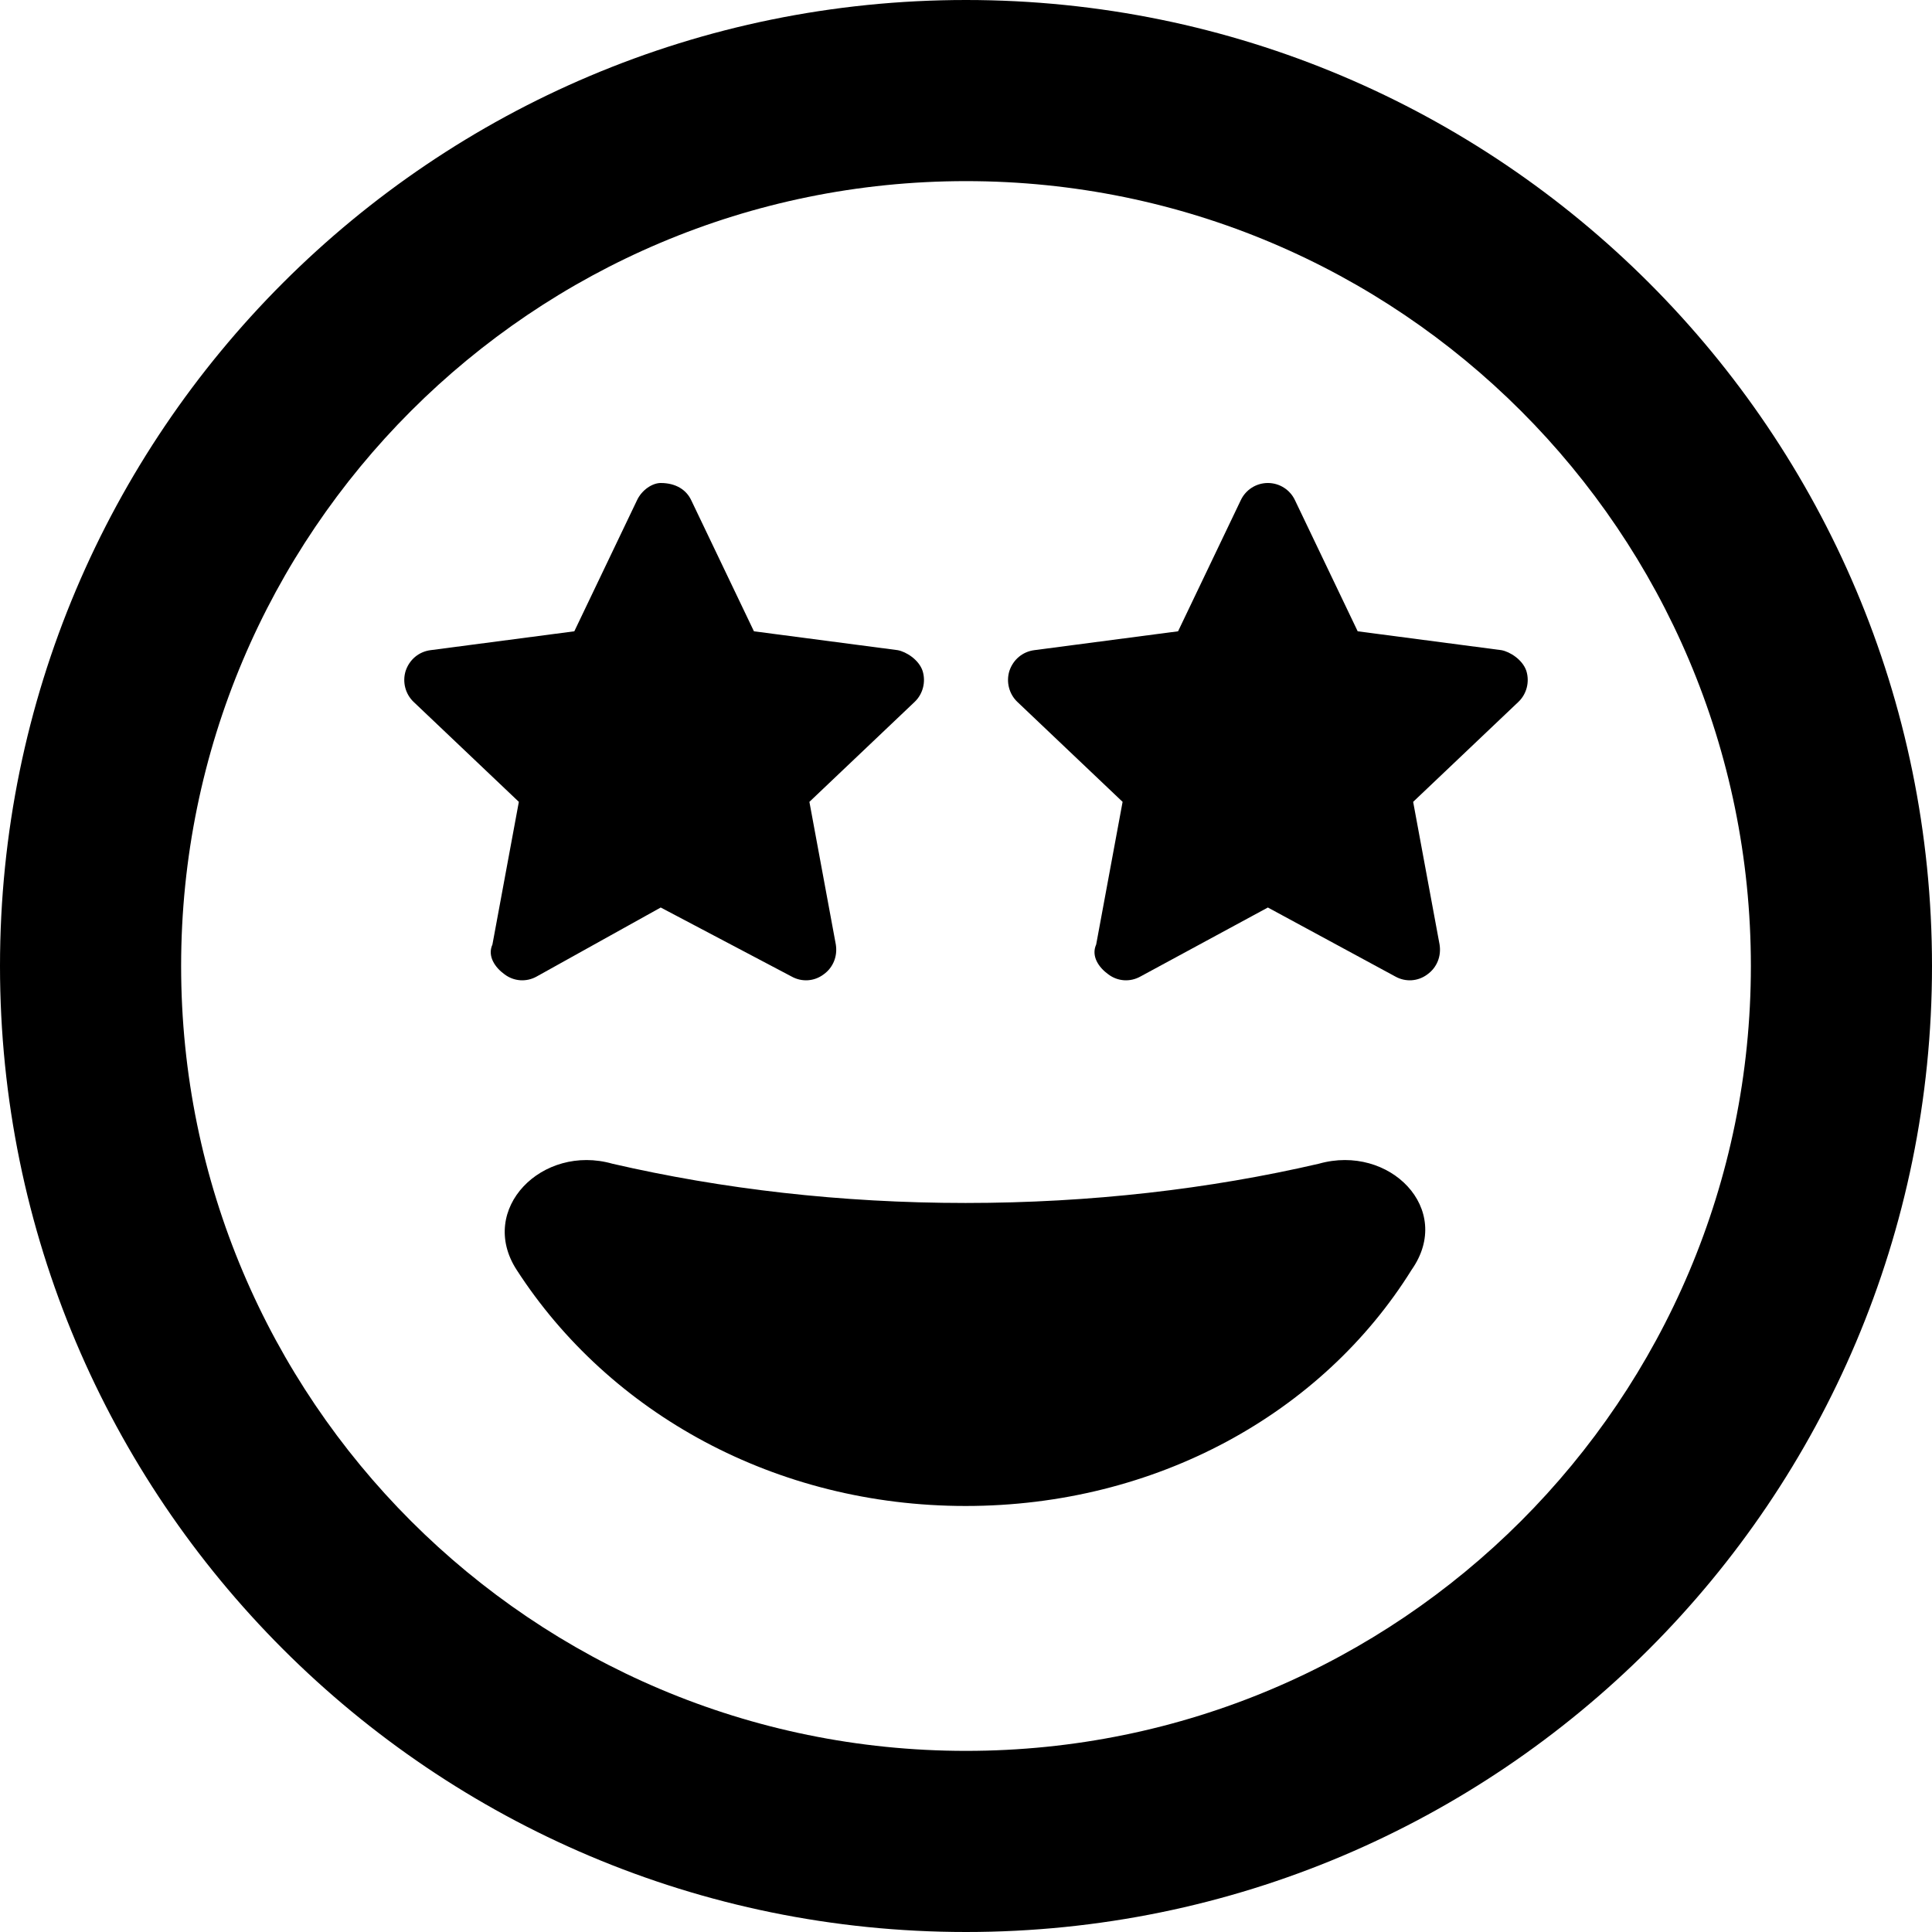
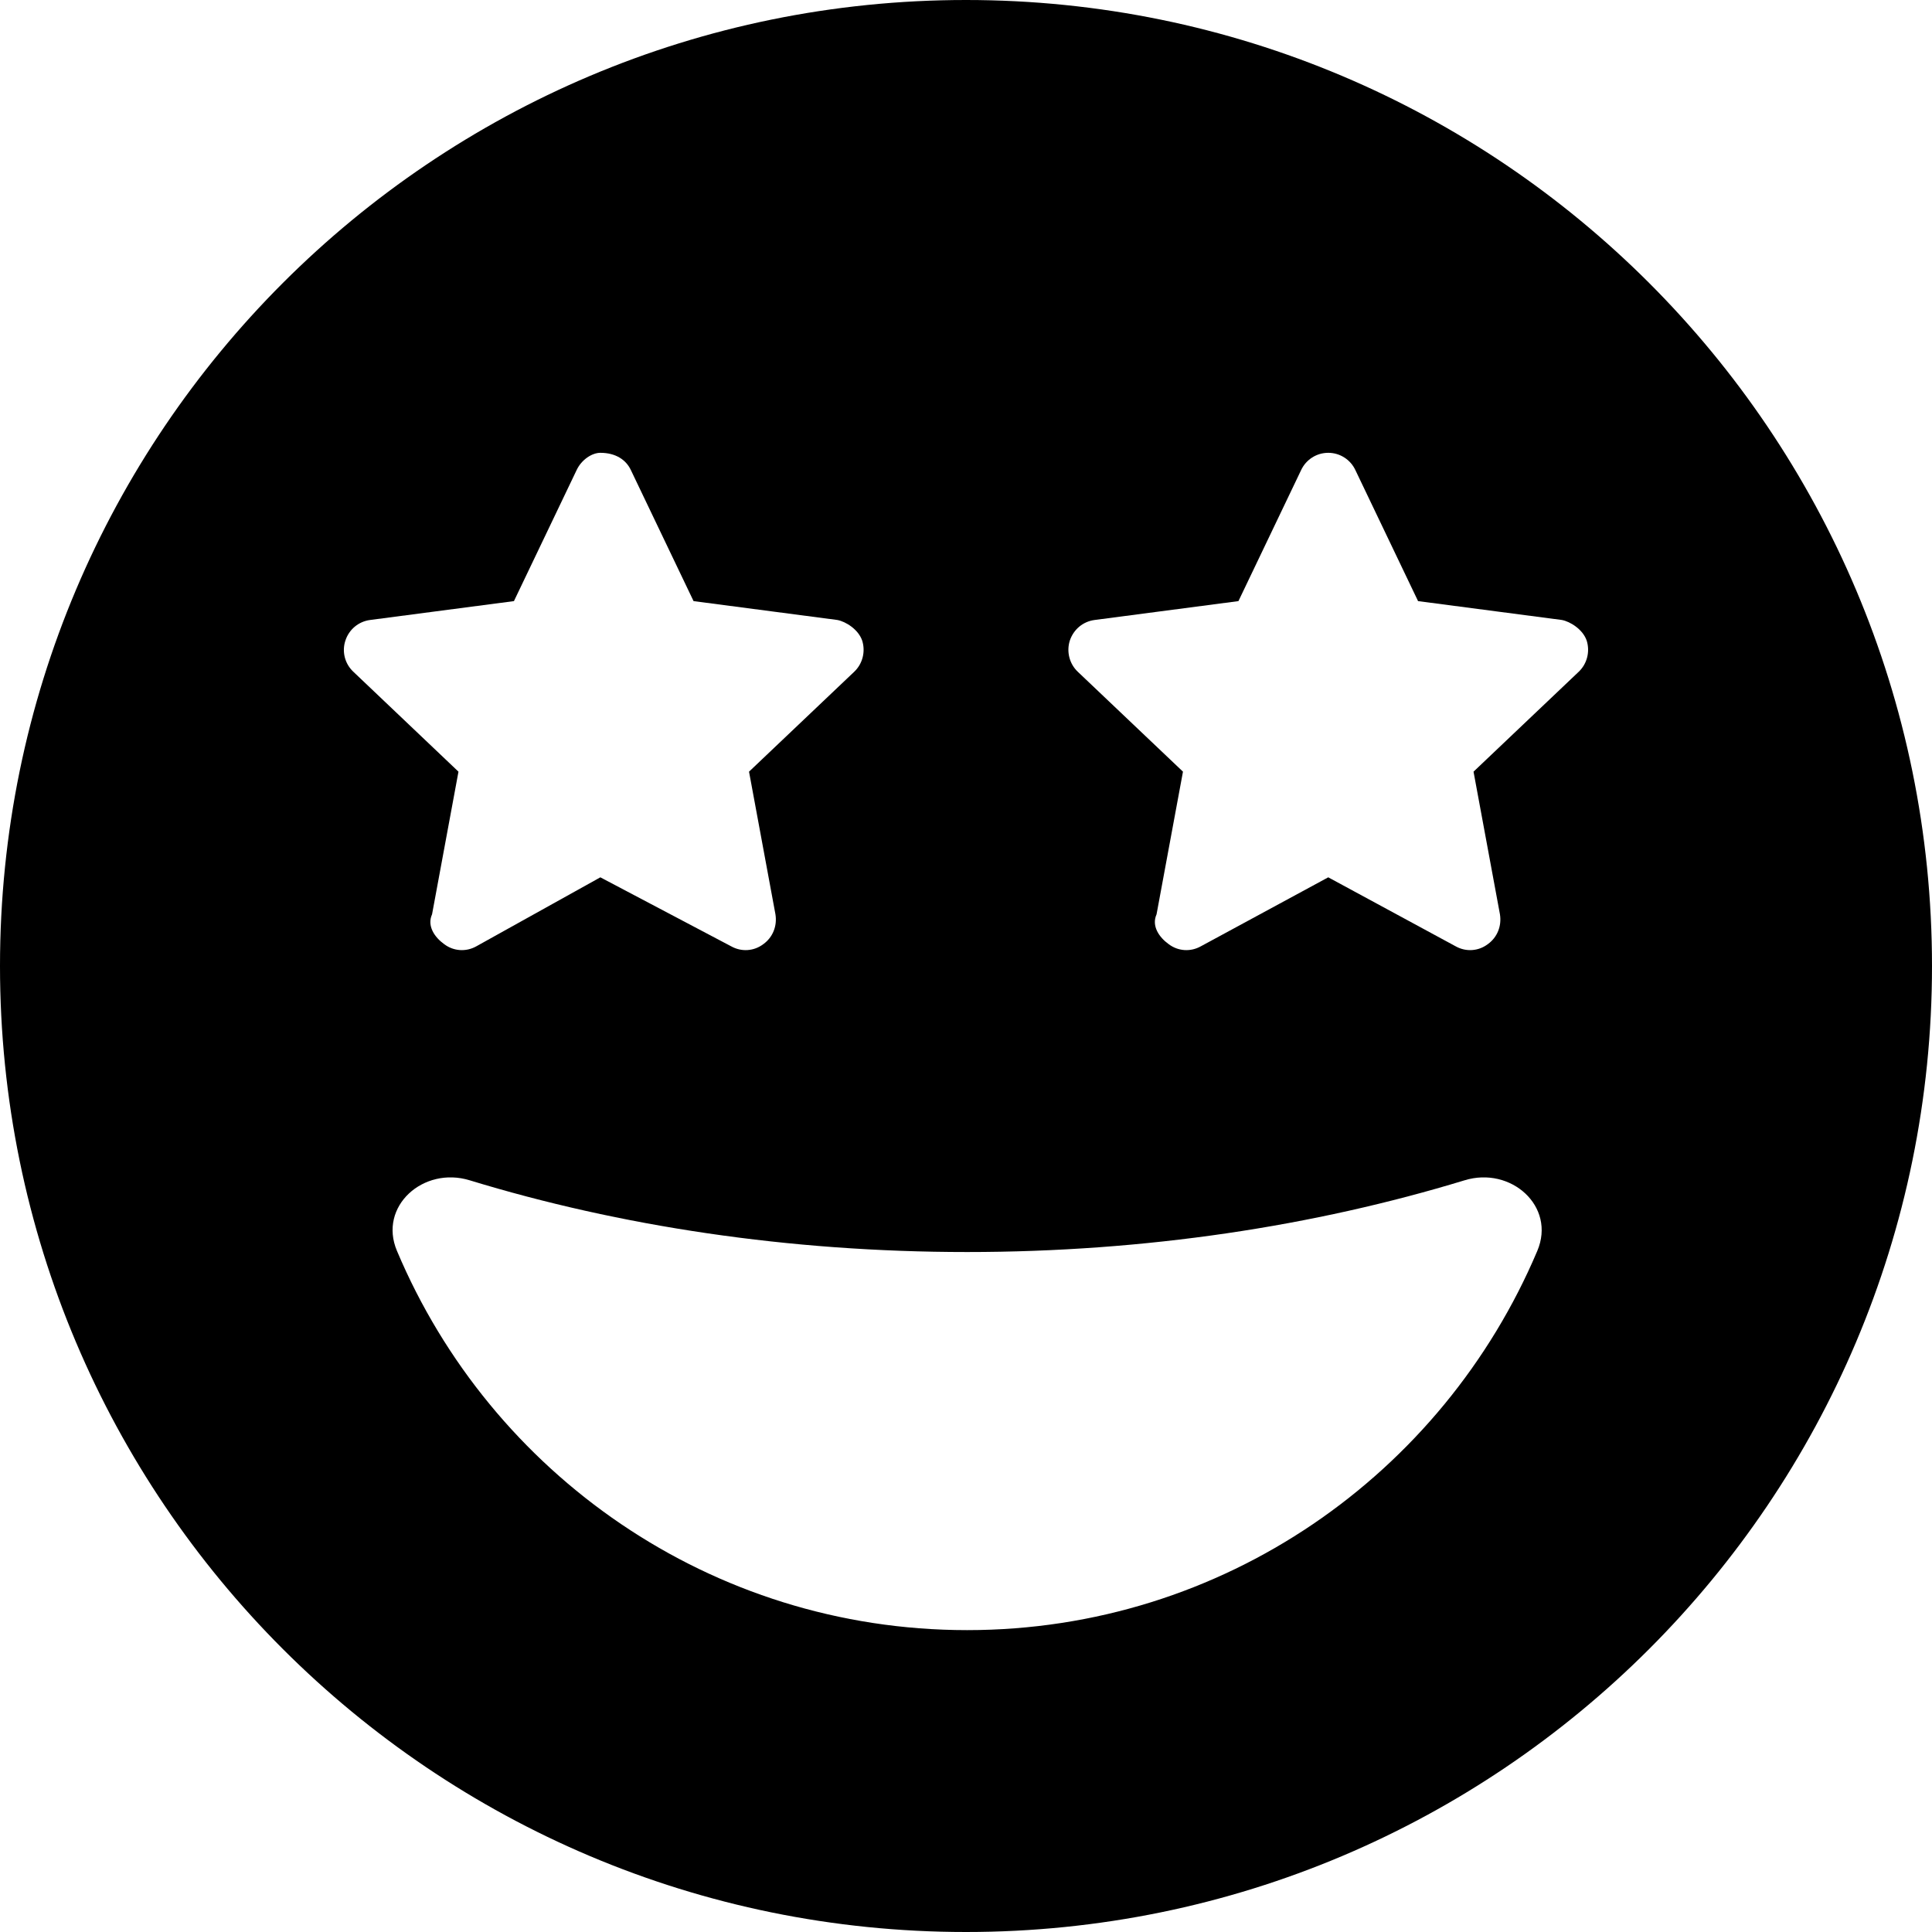
<svg xmlns="http://www.w3.org/2000/svg" viewBox="0 0 512 512">
-   <path d="M199.8 167.3L237.9 172.3C240.1 172.7 243.5 174.8 244.5 177.8C245.4 180.7 244.6 183.9 242.4 186L214.5 212.5L221.5 250.3C222 253.4 220.8 256.4 218.3 258.2C215.8 260.1 212.5 260.3 209.8 258.8L175.1 240.5L142.2 258.8C139.5 260.3 136.2 260.1 133.7 258.2C131.2 256.4 129.1 253.4 130.5 250.3L137.5 212.5L109.6 186C107.4 183.9 106.6 180.7 107.5 177.8C108.5 174.8 111 172.7 114.1 172.3L152.2 167.3L168.8 132.6C170.1 129.8 172.9 128 175.1 128C179.1 128 181.9 129.8 183.2 132.6L199.8 167.3zM359.8 167.3L397.9 172.3C400.1 172.7 403.5 174.8 404.5 177.8C405.4 180.7 404.6 183.9 402.4 186L374.5 212.5L381.5 250.3C382 253.4 380.8 256.4 378.3 258.2C375.8 260.1 372.5 260.3 369.8 258.8L336 240.5L302.2 258.8C299.5 260.3 296.2 260.1 293.7 258.2C291.2 256.4 289.1 253.4 290.5 250.3L297.5 212.5L269.6 186C267.4 183.9 266.6 180.7 267.5 177.8C268.5 174.8 271 172.7 274.1 172.3L312.2 167.3L328.8 132.6C330.1 129.8 332.9 128 336 128C339.1 128 341.9 129.8 343.2 132.6L359.8 167.3zM349.5 308.4C368.2 303.1 385.4 320.4 374.1 336.5C350.4 374.6 306.3 399.1 255.9 399.1C205.6 399.1 161.5 374.6 136.9 336.5C126.5 320.4 143.7 303.1 162.3 308.4C191.3 315.1 222.8 318.8 255.9 318.8C289 318.8 320.6 315.1 349.5 308.4zM0 256C0 114.6 114.6 0 256 0C397.4 0 512 114.6 512 256C512 397.4 397.4 512 256 512C114.6 512 0 397.4 0 256zM256 464C370.9 464 464 370.9 464 256C464 141.1 370.9 48 256 48C141.1 48 48 141.1 48 256C48 370.9 141.1 464 256 464z" />
+   <path d="M512 256C512 397.4 397.4 512 256 512C114.6 512 0 397.4 0 256C0 114.6 114.6 0 256 0C397.4 0 512 114.6 512 256zM407.4 331.5C412.4 319.7 400.4 309 388.1 312.8C348.4 324.9 303.7 331.8 256.3 331.8C208.9 331.8 164.1 324.9 124.5 312.8C112.2 309 100.2 319.7 105.2 331.5C130.1 390.6 188.4 432 256.3 432C324.2 432 382.4 390.6 407.4 331.5H407.4zM152.8 124.6L136.2 159.3L98.09 164.3C95.03 164.7 92.48 166.8 91.52 169.8C90.57 172.7 91.39 175.9 93.62 178L121.5 204.5L114.5 242.3C113.1 245.4 115.2 248.4 117.7 250.2C120.2 252.1 123.5 252.3 126.2 250.8L159.1 232.5L193.8 250.8C196.5 252.3 199.8 252.1 202.3 250.2C204.8 248.4 206 245.4 205.5 242.3L198.5 204.5L226.4 178C228.6 175.9 229.4 172.7 228.5 169.8C227.5 166.8 224.1 164.7 221.9 164.3L183.8 159.3L167.2 124.6C165.9 121.8 163.1 120 159.1 120C156.9 120 154.1 121.8 152.8 124.6V124.6zM344.8 124.6L328.2 159.3L290.1 164.3C287 164.7 284.5 166.8 283.5 169.8C282.6 172.7 283.4 175.9 285.6 178L313.5 204.5L306.5 242.3C305.1 245.4 307.2 248.4 309.7 250.2C312.2 252.1 315.5 252.3 318.2 250.8L352 232.5L385.8 250.8C388.5 252.3 391.8 252.1 394.3 250.2C396.8 248.4 398 245.4 397.5 242.3L390.5 204.5L418.4 178C420.6 175.9 421.4 172.7 420.5 169.8C419.5 166.8 416.1 164.7 413.9 164.3L375.8 159.3L359.2 124.6C357.9 121.8 355.1 120 352 120C348.9 120 346.1 121.8 344.8 124.6H344.8z" />
</svg>
